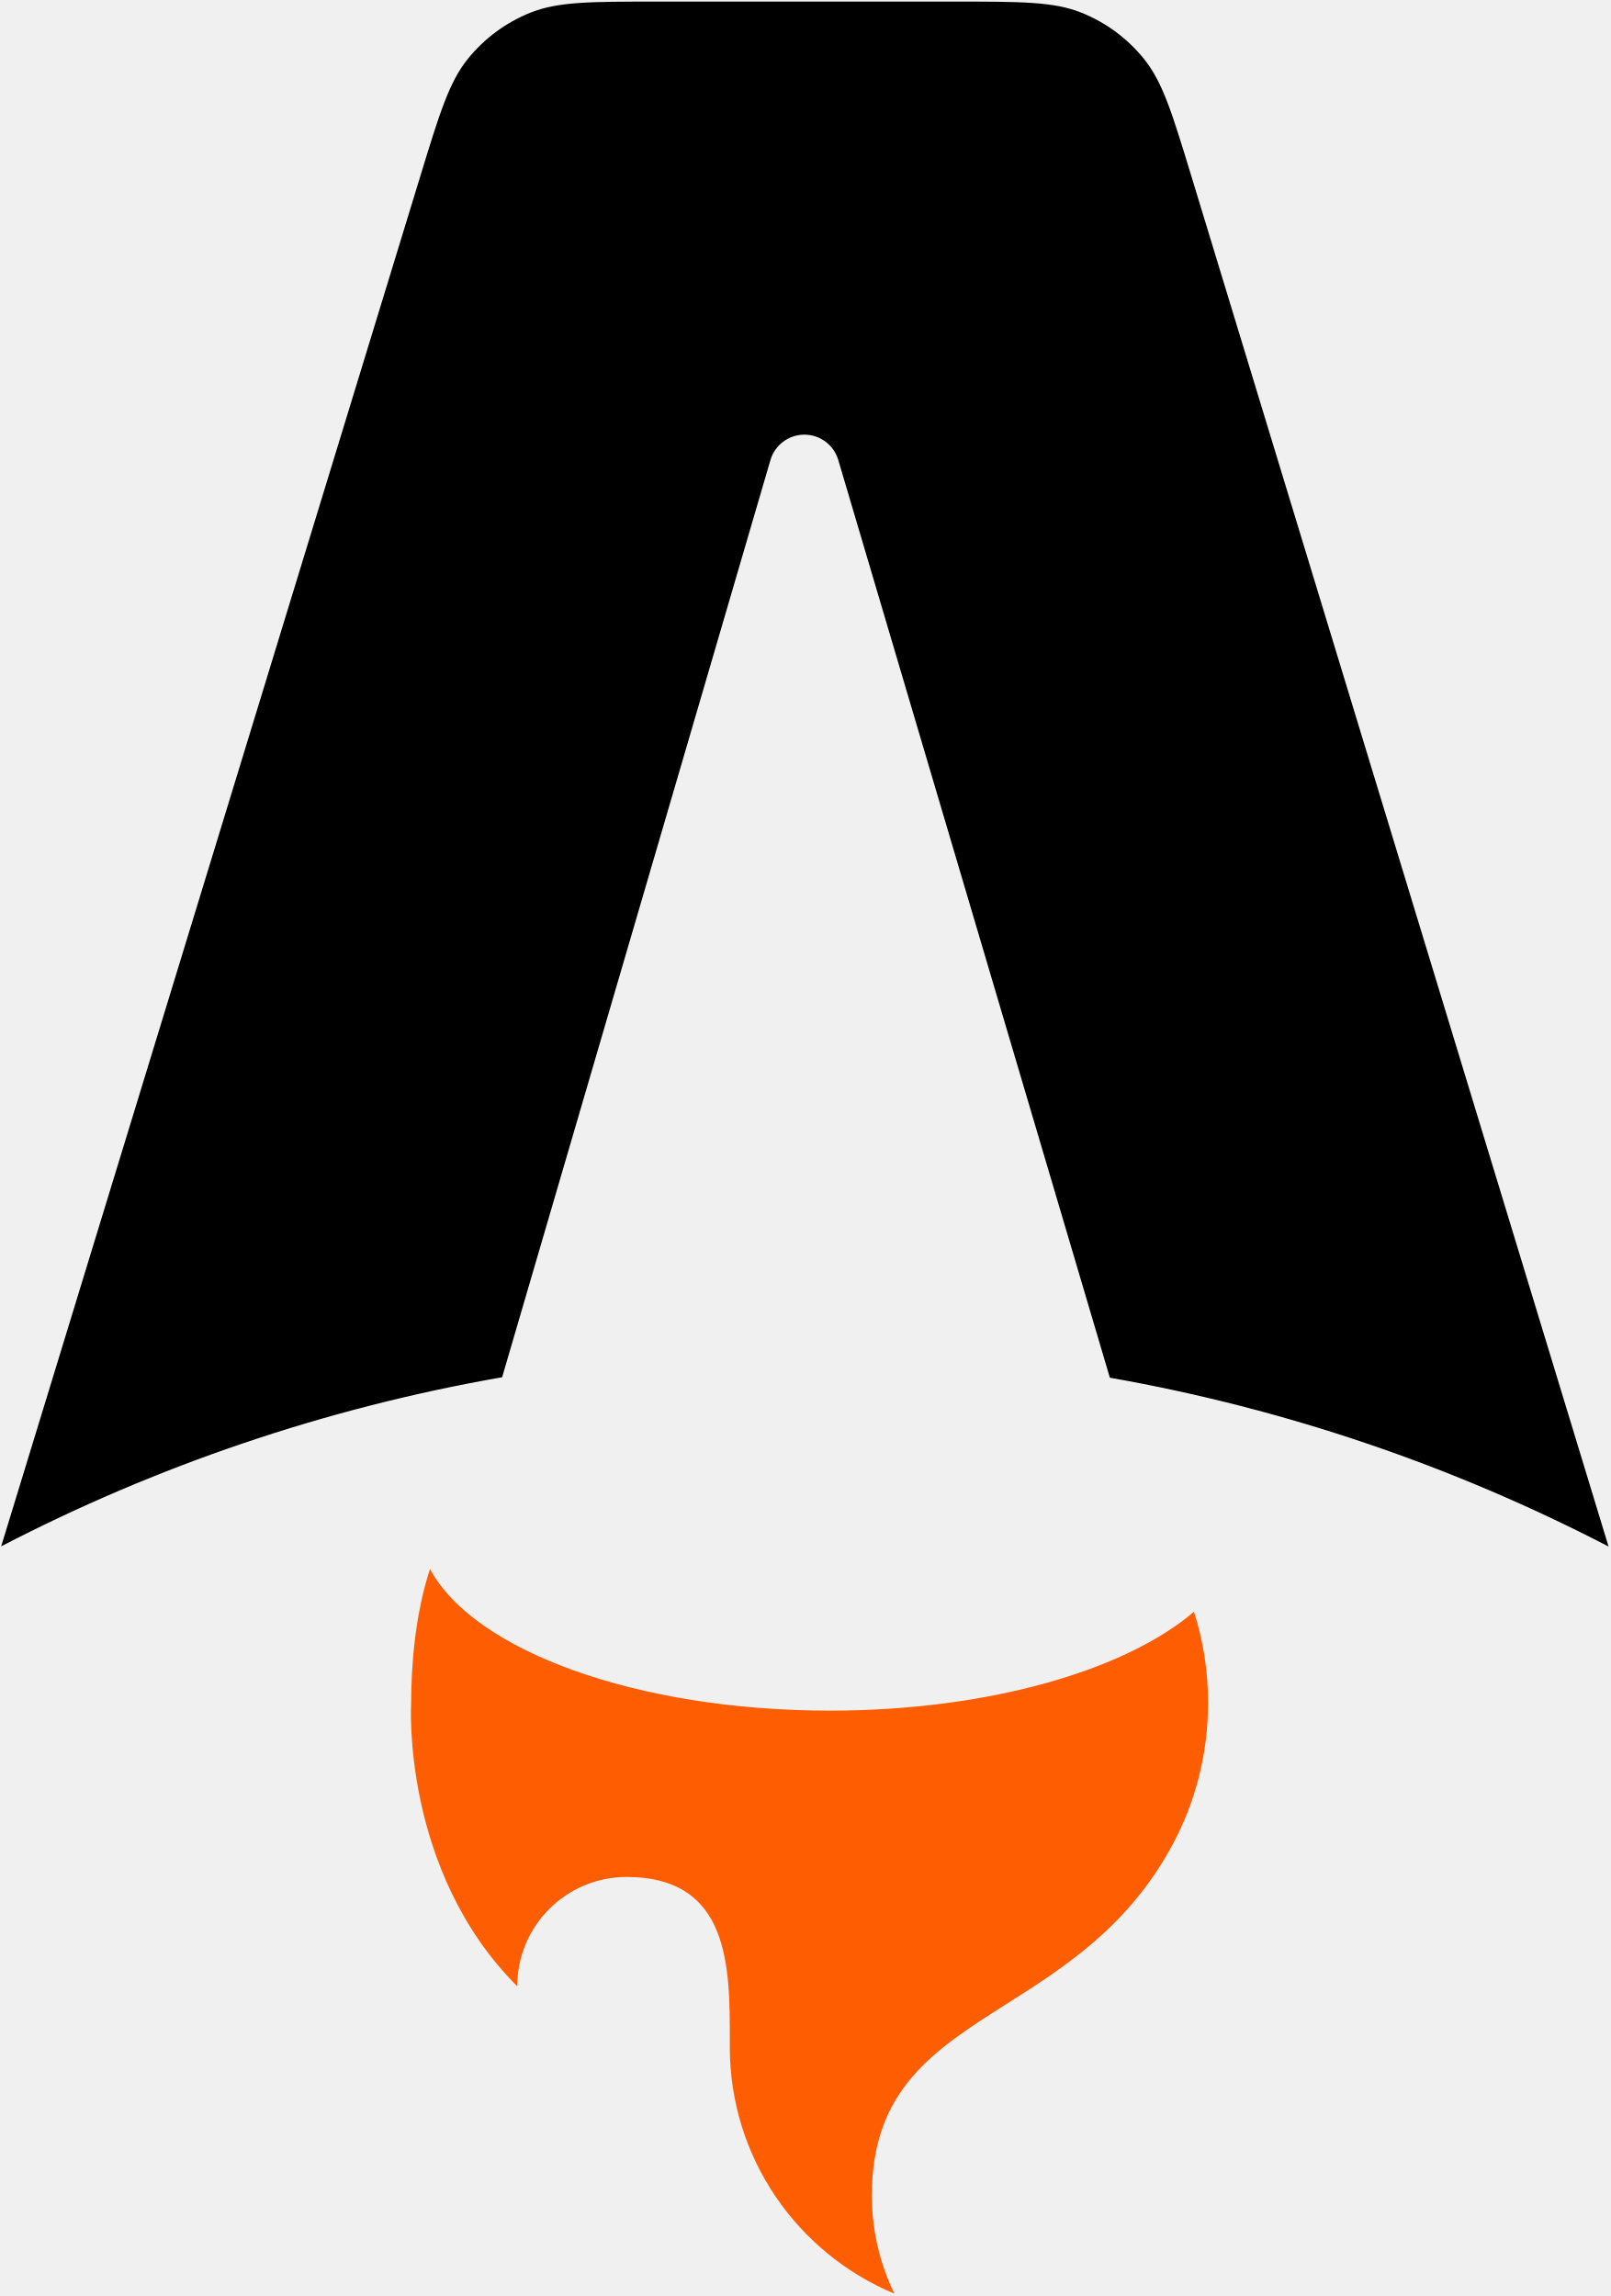
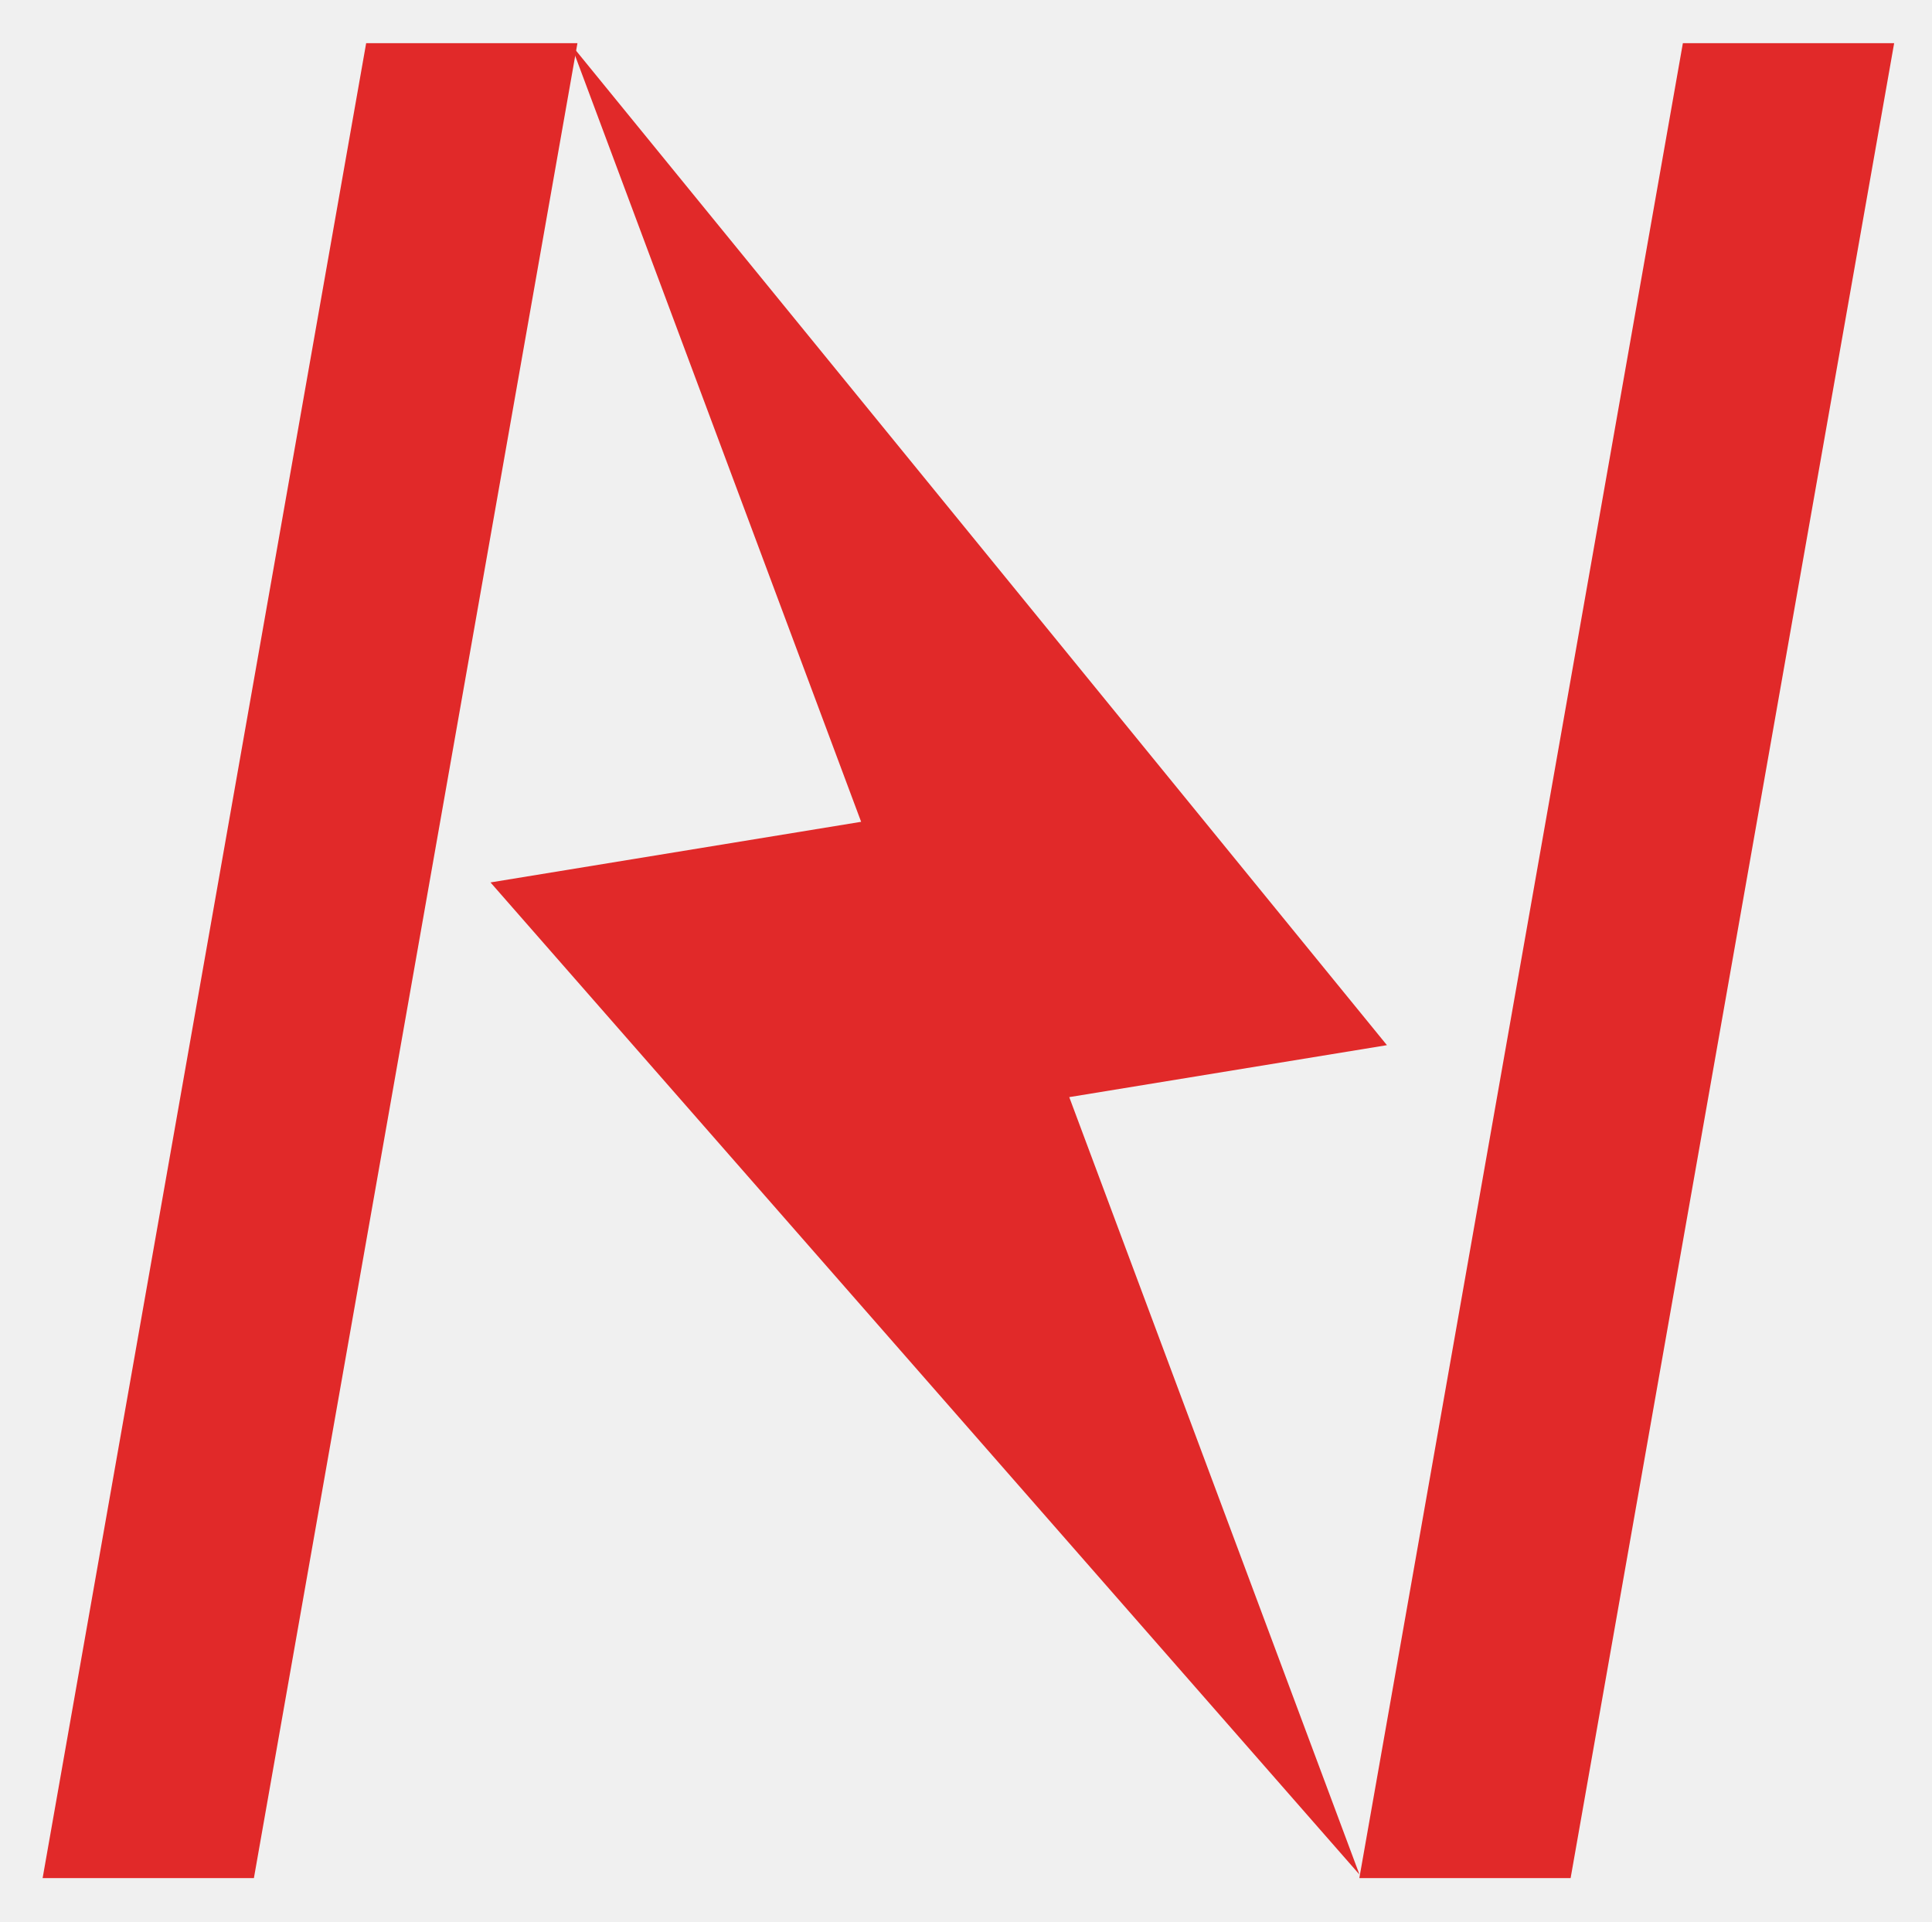
- <svg xmlns="http://www.w3.org/2000/svg" viewBox="0 0 627 894" fill="none">
-   <style>
-     #letter-a {
-       fill: black;
-     }
-     @media (prefers-color-scheme: dark) {
-       #letter-a {
-         fill: white;
-       }
-     }
-   </style>
-   <path id="letter-a" fill-rule="evenodd" clip-rule="evenodd" d="M445.433 22.983C452.722 32.032 456.439 44.243 463.873 68.665L626.281 602.176C566.234 571.026 500.957 548.56 432.115 536.439L326.371 179.099C324.641 173.252 319.27 169.241 313.173 169.241C307.06 169.241 301.68 173.273 299.963 179.14L195.5 536.259C126.338 548.325 60.763 570.832 0.459 602.095L163.664 68.541C171.121 44.162 174.85 31.972 182.14 22.939C188.575 14.965 196.946 8.772 206.454 4.95C217.224 0.622 229.971 0.622 255.466 0.622H372.034C397.562 0.622 410.326 0.622 421.106 4.96C430.622 8.789 438.998 14.995 445.433 22.983Z" />
-   <path fill-rule="evenodd" clip-rule="evenodd" d="M464.867 627.566C438.094 650.46 384.655 666.073 323.101 666.073C247.551 666.073 184.229 642.553 167.426 610.921C161.419 629.05 160.072 649.798 160.072 663.052C160.072 663.052 156.114 728.134 201.38 773.401C201.38 749.896 220.435 730.842 243.939 730.842C284.226 730.842 284.181 765.99 284.144 794.506C284.143 795.36 284.142 796.209 284.142 797.051C284.142 840.333 310.595 877.436 348.215 893.075C342.596 881.518 339.444 868.54 339.444 854.825C339.444 813.545 363.679 798.175 391.845 780.311C414.255 766.098 439.155 750.307 456.315 718.629C465.268 702.101 470.352 683.17 470.352 663.052C470.352 650.68 468.43 638.757 464.867 627.566Z" fill="#FF5D01" />
+ <svg xmlns="http://www.w3.org/2000/svg" width="100%" height="100%" viewBox="0 0 358 356" version="1.1" xml:space="preserve" style="fill-rule:evenodd;clip-rule:evenodd;stroke-linejoin:round;stroke-miterlimit:2;">
+   <g id="Artboard1" transform="matrix(0.298333,0,0,0.32963,0,0)">
+     <rect x="0" y="0" width="1200" height="1080" style="fill:none;" />
+     <g transform="matrix(-3.28866,0.486807,0.510113,2.8228,1426.28,-771.345)">
+       <path d="M400,380L330,380L360,220L240,440L300,440L270,600L400,380Z" style="fill:rgb(225,41,41);" />
+     </g>
+     <g transform="matrix(3.35196,0,-0.585607,3.00582,-280.8,-687.646)">
+       <rect x="193" y="236.846" width="39.15" height="343.154" style="fill:rgb(225,41,41);" />
+     </g>
+     <g transform="matrix(3.35196,0,-0.585607,3.00582,537.036,-687.646)">
+       <rect x="193" y="236.846" width="39.15" height="343.154" style="fill:rgb(225,41,41);" />
+     </g>
+   </g>
</svg>
